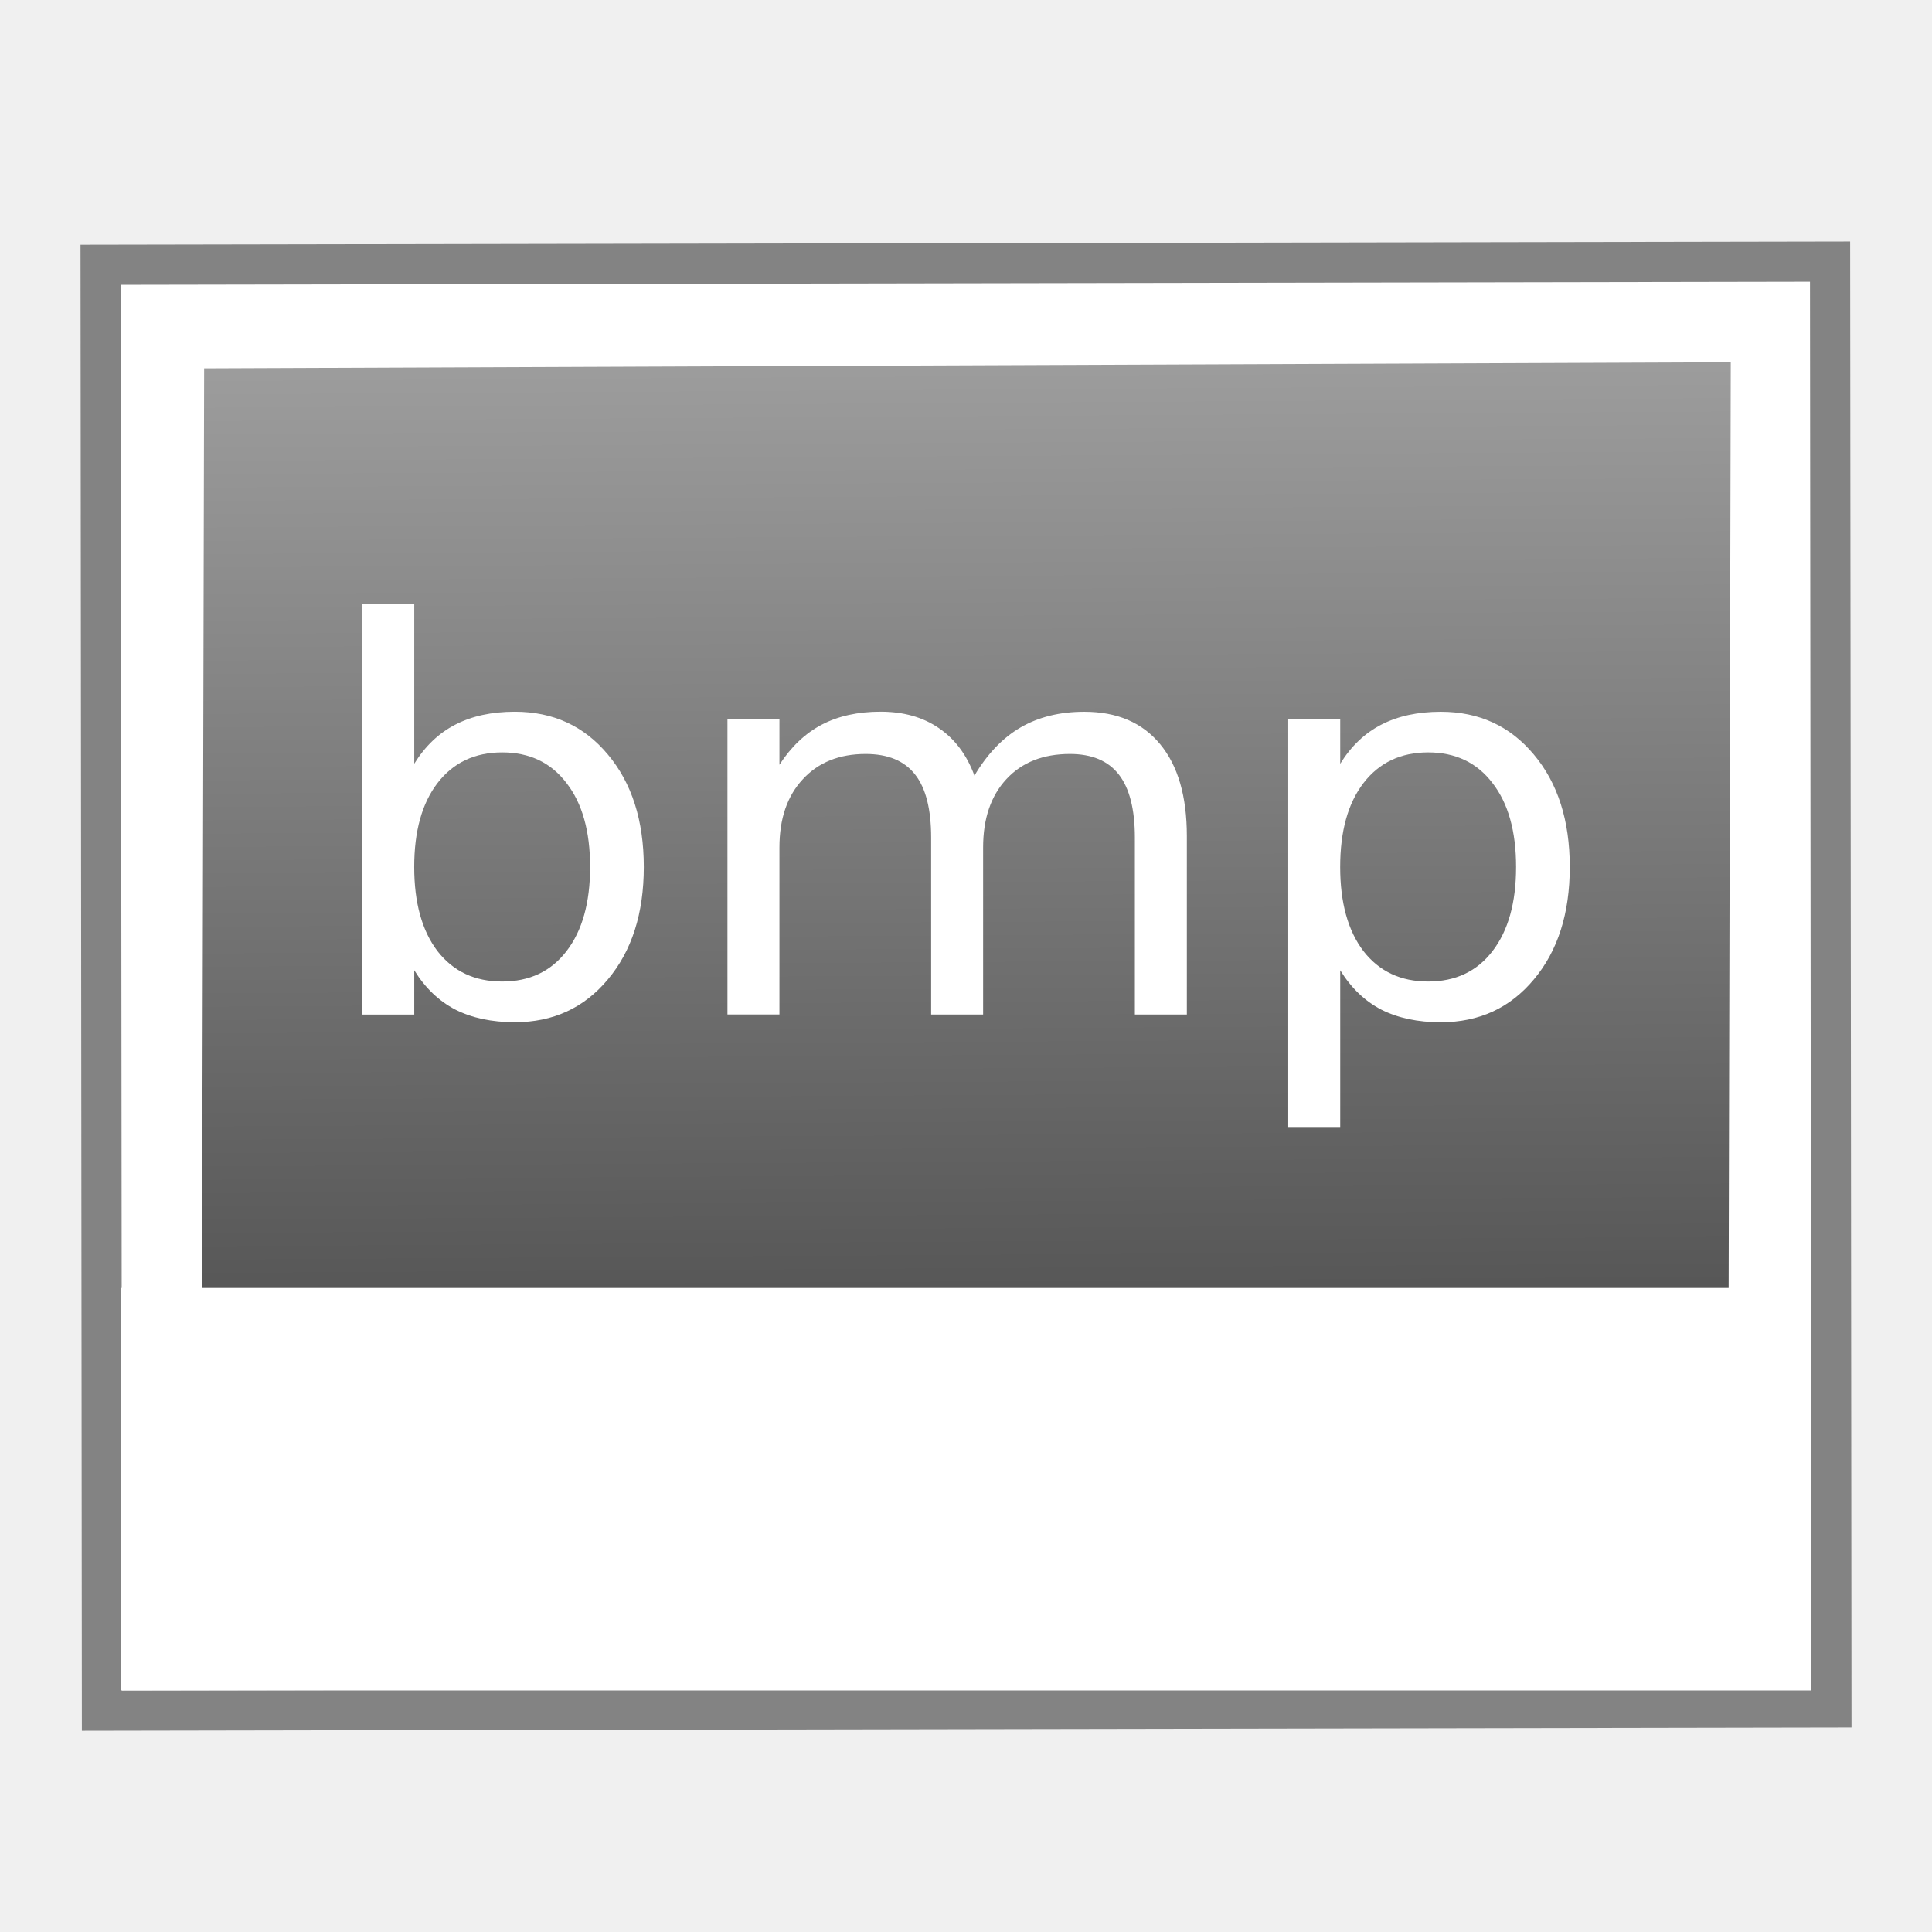
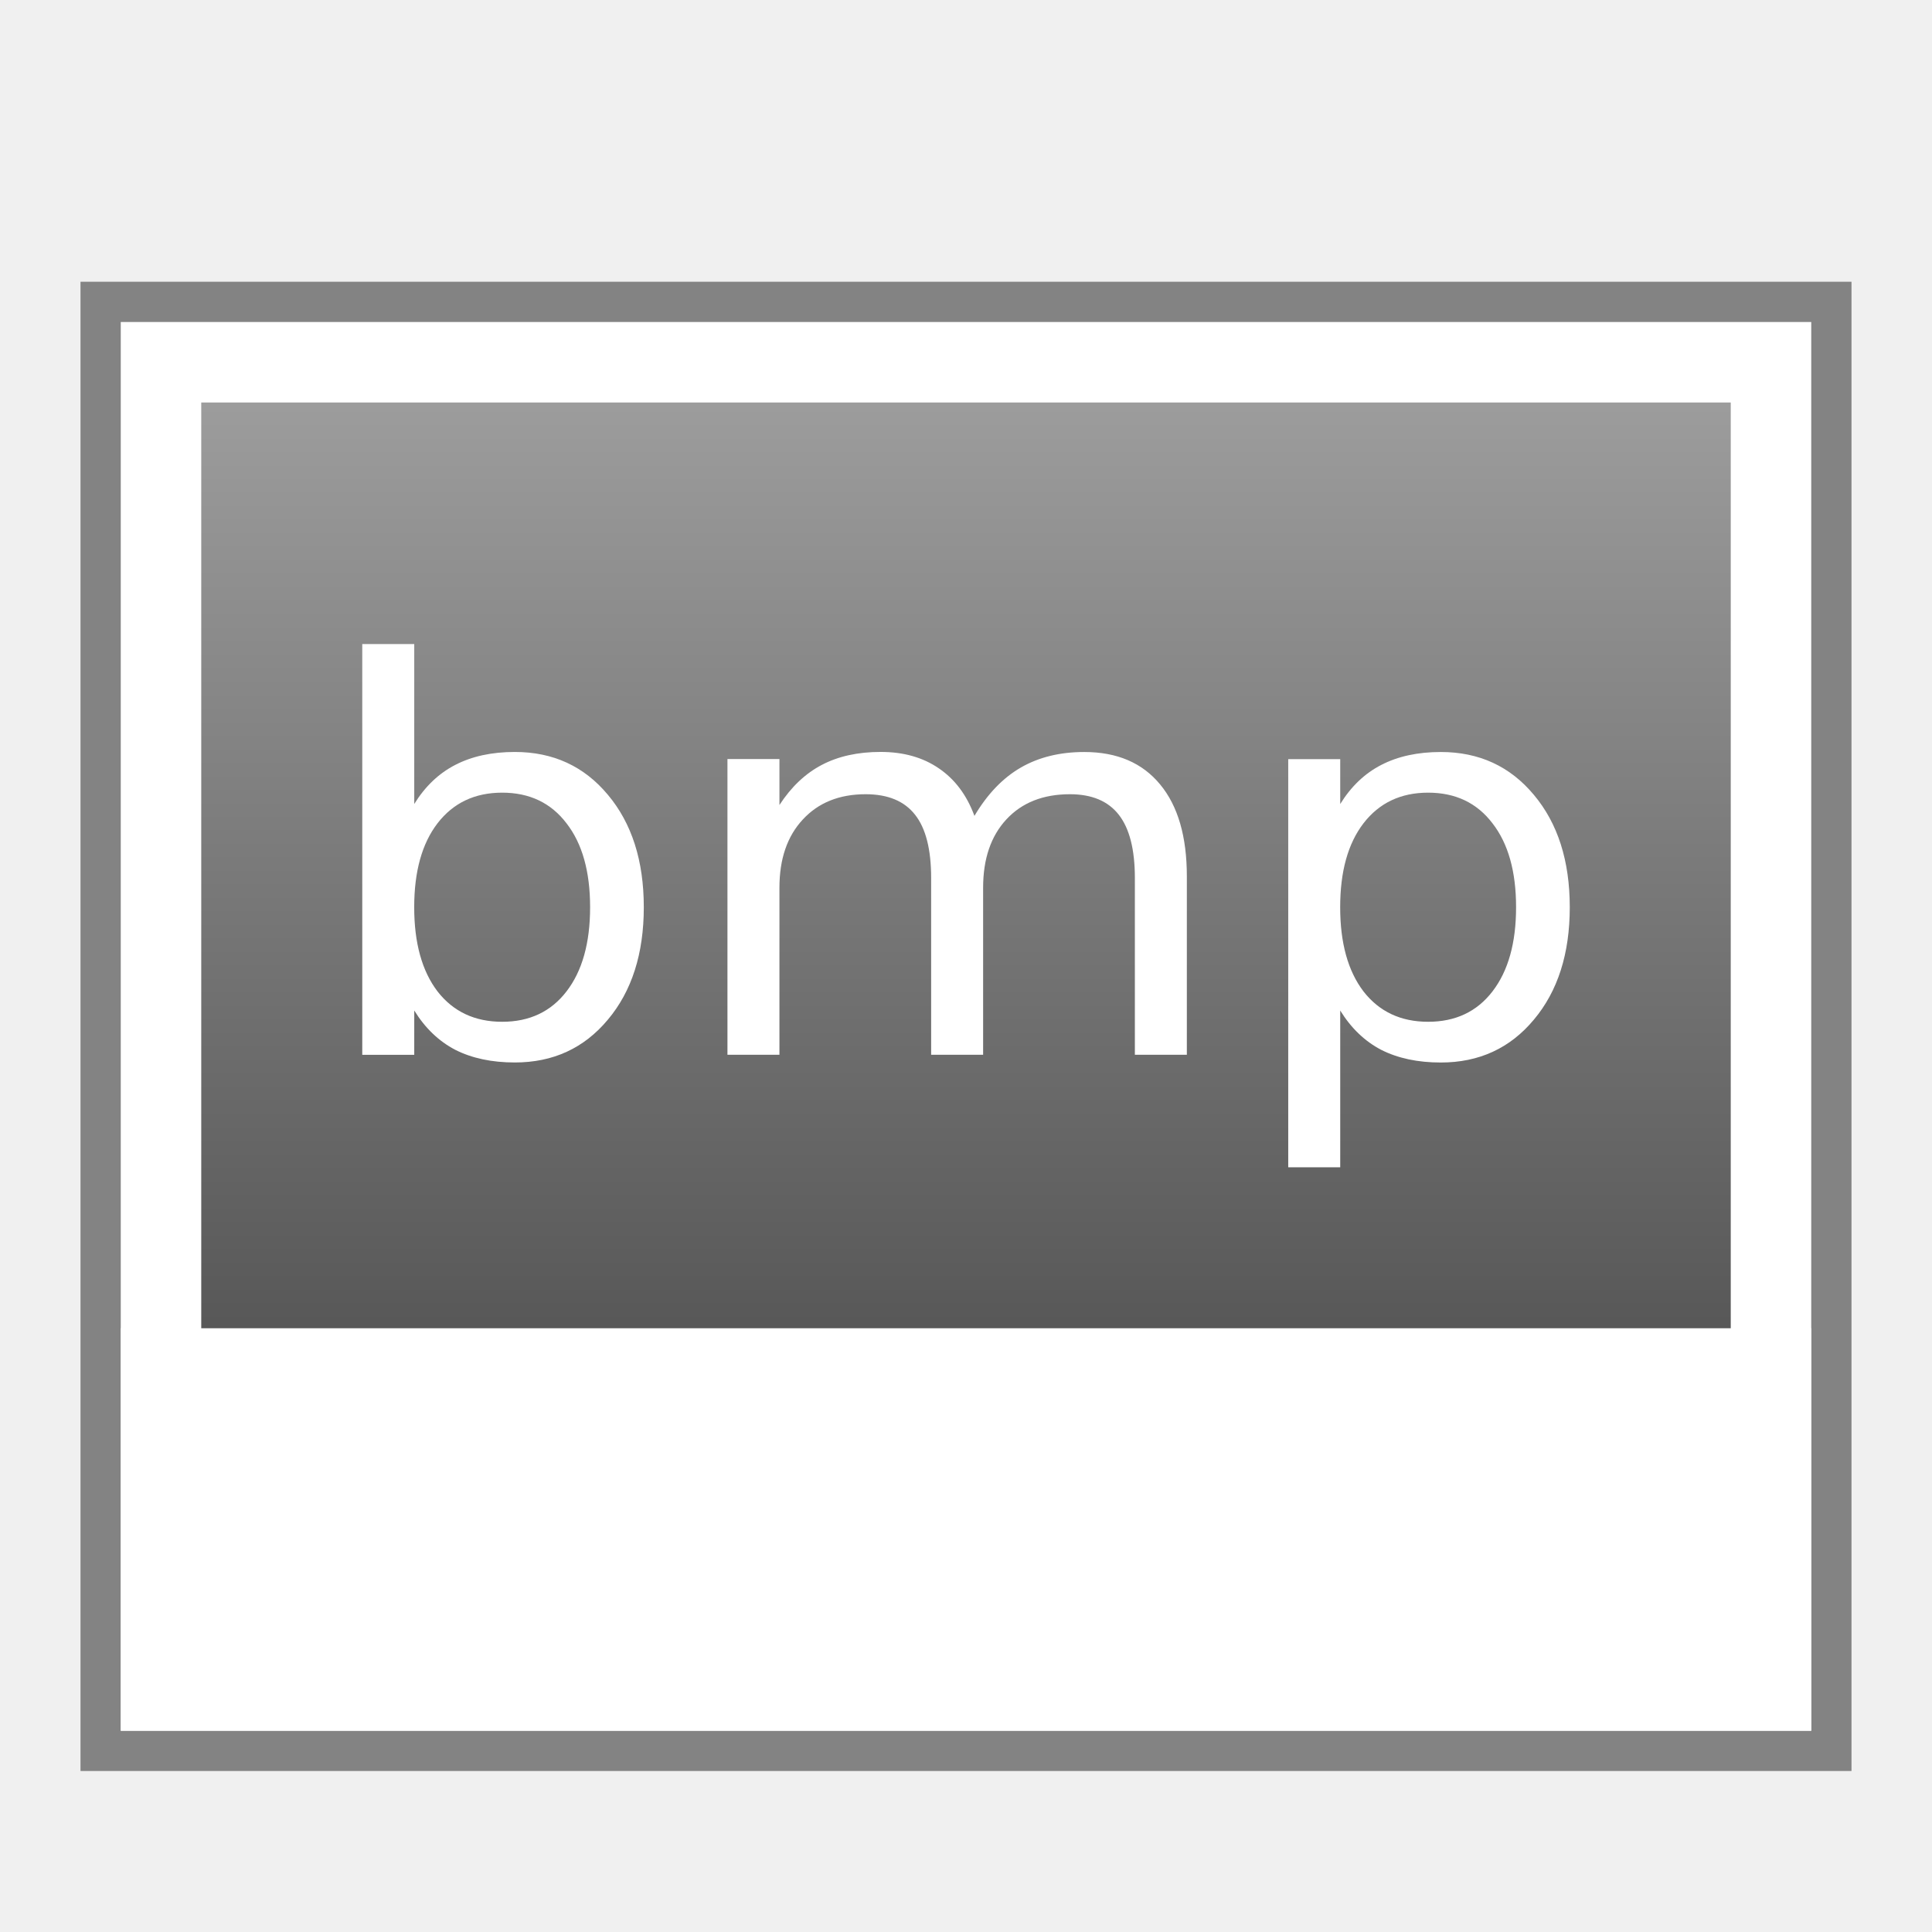
<svg xmlns="http://www.w3.org/2000/svg" xmlns:xlink="http://www.w3.org/1999/xlink" version="1.0" width="48" height="48" id="svg2453">
  <defs id="defs2455">
+     <linearGradient gradientTransform="translate(7.684082e-6,1.4e-6)" xlink:href="#linearGradient5472" id="linearGradient4236" x1="22.375" y1="42.273" x2="22.375" y2="10.062" gradientUnits="userSpaceOnUse" />
    <linearGradient id="linearGradient5472">
      <stop style="stop-color:#3c3c3c;stop-opacity:1" offset="0" id="stop5474" />
      <stop style="stop-color:#9c9c9c;stop-opacity:1" offset="1" id="stop5476" />
    </linearGradient>
-     <linearGradient xlink:href="#linearGradient5472" id="linearGradient5478-3-4" x1="-24.119" y1="-42.925" x2="-24.045" y2="-11.183" gradientUnits="userSpaceOnUse" gradientTransform="translate(58.83615,-1.602129)" />
  </defs>
  <g id="layer1">
-     <g id="layer1-1" transform="translate(58.83936,-3.736751)">
-       <rect width="43.966" height="36.92" x="12.882" y="-46.633" transform="matrix(-0.9999983,0.0018218,-9.1379782e-4,-0.9999996,0,0)" id="rect3580-6-5-2-1" style="fill:#838383;fill-opacity:1;stroke:none" />
-       <rect style="fill:#ffffff;fill-opacity:1;stroke:none" id="rect12195-5-8-5-3" transform="matrix(-0.9999984,0.00180538,-9.2210499e-4,-0.9999996,0,0)" y="-45.636" x="13.881" height="34.924" width="41.968" />
-       <rect width="37.929" height="30.849" rx="0" ry="0" x="15.81" y="-43.523" transform="matrix(-0.9999921,0.00398251,0.00230162,-0.9999974,0,0)" id="rect3582-0-6-7-6" style="fill:url(#linearGradient5478-3-4);fill-opacity:1;stroke:none" />
-       <rect style="fill:#ffffff;fill-opacity:1;stroke:none" id="rect5125-7-7" width="42" height="10" x="-55.839" y="35.737" />
-       <g transform="matrix(1.036564,0,0,0.9740492,0.620886,-0.1775119)" style="font-style:normal;font-variant:normal;font-weight:normal;font-stretch:normal;font-size:13.791px;line-height:125%;font-family:Sans;-inkscape-font-specification:Sans;letter-spacing:0px;word-spacing:0px;fill:#ffffff;fill-opacity:1;stroke:none;stroke-opacity:1;stroke-width:0.398;stroke-miterlimit:4;stroke-dasharray:none" id="text3191-7-3">
-         <path d="m -43.219,26.132 q 0,-1.367 -0.566,-2.141 -0.559,-0.781 -1.542,-0.781 -0.983,0 -1.549,0.781 -0.559,0.774 -0.559,2.141 0,1.367 0.559,2.148 0.566,0.774 1.549,0.774 0.983,0 1.542,-0.774 0.566,-0.781 0.566,-2.148 z m -4.215,-2.633 q 0.391,-0.673 0.983,-0.997 0.599,-0.33 1.428,-0.33 1.374,0 2.229,1.091 0.862,1.091 0.862,2.869 0,1.778 -0.862,2.869 -0.855,1.091 -2.229,1.091 -0.828,0 -1.428,-0.323 -0.593,-0.33 -0.983,-1.003 l 0,1.131 -1.246,0 0,-10.478 1.246,0 0,4.081 z" id="path4419" style="stroke:none;stroke-opacity:1;stroke-width:0.398;stroke-miterlimit:4;stroke-dasharray:none" />
-         <path d="m -34.007,23.802 q 0.465,-0.835 1.111,-1.232 0.646,-0.397 1.522,-0.397 1.178,0 1.818,0.828 0.64,0.822 0.64,2.343 l 0,4.552 -1.246,0 0,-4.512 q 0,-1.084 -0.384,-1.609 -0.384,-0.525 -1.172,-0.525 -0.963,0 -1.522,0.64 -0.559,0.64 -0.559,1.744 l 0,4.262 -1.246,0 0,-4.512 q 0,-1.091 -0.384,-1.609 -0.384,-0.525 -1.185,-0.525 -0.949,0 -1.508,0.646 -0.559,0.64 -0.559,1.737 l 0,4.262 -1.246,0 0,-7.542 1.246,0 0,1.172 q 0.424,-0.694 1.017,-1.024 0.593,-0.33 1.407,-0.33 0.822,0 1.394,0.417 0.579,0.417 0.855,1.212 z" id="path4421" style="stroke:none;stroke-opacity:1;stroke-width:0.398;stroke-miterlimit:4;stroke-dasharray:none" />
-         <path d="m -25.24,28.765 0,4 -1.246,0 0,-10.41 1.246,0 0,1.145 q 0.391,-0.673 0.983,-0.997 0.599,-0.33 1.428,-0.33 1.374,0 2.229,1.091 0.862,1.091 0.862,2.869 0,1.778 -0.862,2.869 -0.855,1.091 -2.229,1.091 -0.828,0 -1.428,-0.323 -0.593,-0.33 -0.983,-1.003 z m 4.215,-2.633 q 0,-1.367 -0.566,-2.141 -0.559,-0.781 -1.542,-0.781 -0.983,0 -1.549,0.781 -0.559,0.774 -0.559,2.141 0,1.367 0.559,2.148 0.566,0.774 1.549,0.774 0.983,0 1.542,-0.774 0.566,-0.781 0.566,-2.148 z" id="path4423" style="stroke:none;stroke-opacity:1;stroke-width:0.398;stroke-miterlimit:4;stroke-dasharray:none" />
-       </g>
+     <rect y="7" x="2" height="37" width="44" id="rect4240" style="fill:#838383;fill-opacity:1;stroke:none;stroke-width:0.4;stroke-miterlimit:4;stroke-dasharray:none;stroke-opacity:1" />
+     <rect style="fill:#ffffff;fill-opacity:1;stroke:none;stroke-width:0.4;stroke-miterlimit:4;stroke-dasharray:none;stroke-opacity:1" id="rect4238" width="42" height="35" x="3" y="8" />
+     <rect style="fill:url(#linearGradient4236);fill-opacity:1;stroke:none;stroke-width:0.4;stroke-miterlimit:4;stroke-dasharray:none;stroke-opacity:1" id="rect4220" width="38" height="31" x="5" y="10" />
+     <rect style="fill:#ffffff;fill-opacity:1;stroke:none" id="rect5125-7-7" width="42" height="10" x="3" y="33" />
+     <g transform="matrix(1.036564,0,0,0.9740492,59.46024,-2.914264)" style="font-style:normal;font-variant:normal;font-weight:normal;font-stretch:normal;font-size:13.791px;line-height:125%;font-family:Sans;-inkscape-font-specification:Sans;letter-spacing:0px;word-spacing:0px;fill:#ffffff;fill-opacity:1;stroke:none;stroke-width:0.398;stroke-miterlimit:4;stroke-dasharray:none;stroke-opacity:1" id="text3191-7-3">
+       <path d="m -43.219,26.132 q 0,-1.367 -0.566,-2.141 -0.559,-0.781 -1.542,-0.781 -0.983,0 -1.549,0.781 -0.559,0.774 -0.559,2.141 0,1.367 0.559,2.148 0.566,0.774 1.549,0.774 0.983,0 1.542,-0.774 0.566,-0.781 0.566,-2.148 z m -4.215,-2.633 q 0.391,-0.673 0.983,-0.997 0.599,-0.33 1.428,-0.33 1.374,0 2.229,1.091 0.862,1.091 0.862,2.869 0,1.778 -0.862,2.869 -0.855,1.091 -2.229,1.091 -0.828,0 -1.428,-0.323 -0.593,-0.33 -0.983,-1.003 l 0,1.131 -1.246,0 0,-10.478 1.246,0 0,4.081 z" id="path4419" style="stroke:none;stroke-width:0.398;stroke-miterlimit:4;stroke-dasharray:none;stroke-opacity:1" />
+       <path d="m -34.007,23.802 q 0.465,-0.835 1.111,-1.232 0.646,-0.397 1.522,-0.397 1.178,0 1.818,0.828 0.64,0.822 0.64,2.343 l 0,4.552 -1.246,0 0,-4.512 q 0,-1.084 -0.384,-1.609 -0.384,-0.525 -1.172,-0.525 -0.963,0 -1.522,0.64 -0.559,0.64 -0.559,1.744 l 0,4.262 -1.246,0 0,-4.512 q 0,-1.091 -0.384,-1.609 -0.384,-0.525 -1.185,-0.525 -0.949,0 -1.508,0.646 -0.559,0.64 -0.559,1.737 l 0,4.262 -1.246,0 0,-7.542 1.246,0 0,1.172 q 0.424,-0.694 1.017,-1.024 0.593,-0.33 1.407,-0.33 0.822,0 1.394,0.417 0.579,0.417 0.855,1.212 z" id="path4421" style="stroke:none;stroke-width:0.398;stroke-miterlimit:4;stroke-dasharray:none;stroke-opacity:1" />
+       <path d="m -25.24,28.765 0,4 -1.246,0 0,-10.41 1.246,0 0,1.145 q 0.391,-0.673 0.983,-0.997 0.599,-0.33 1.428,-0.33 1.374,0 2.229,1.091 0.862,1.091 0.862,2.869 0,1.778 -0.862,2.869 -0.855,1.091 -2.229,1.091 -0.828,0 -1.428,-0.323 -0.593,-0.33 -0.983,-1.003 z m 4.215,-2.633 q 0,-1.367 -0.566,-2.141 -0.559,-0.781 -1.542,-0.781 -0.983,0 -1.549,0.781 -0.559,0.774 -0.559,2.141 0,1.367 0.559,2.148 0.566,0.774 1.549,0.774 0.983,0 1.542,-0.774 0.566,-0.781 0.566,-2.148 z" id="path4423" style="stroke:none;stroke-width:0.398;stroke-miterlimit:4;stroke-dasharray:none;stroke-opacity:1" />
    </g>
  </g>
</svg>
